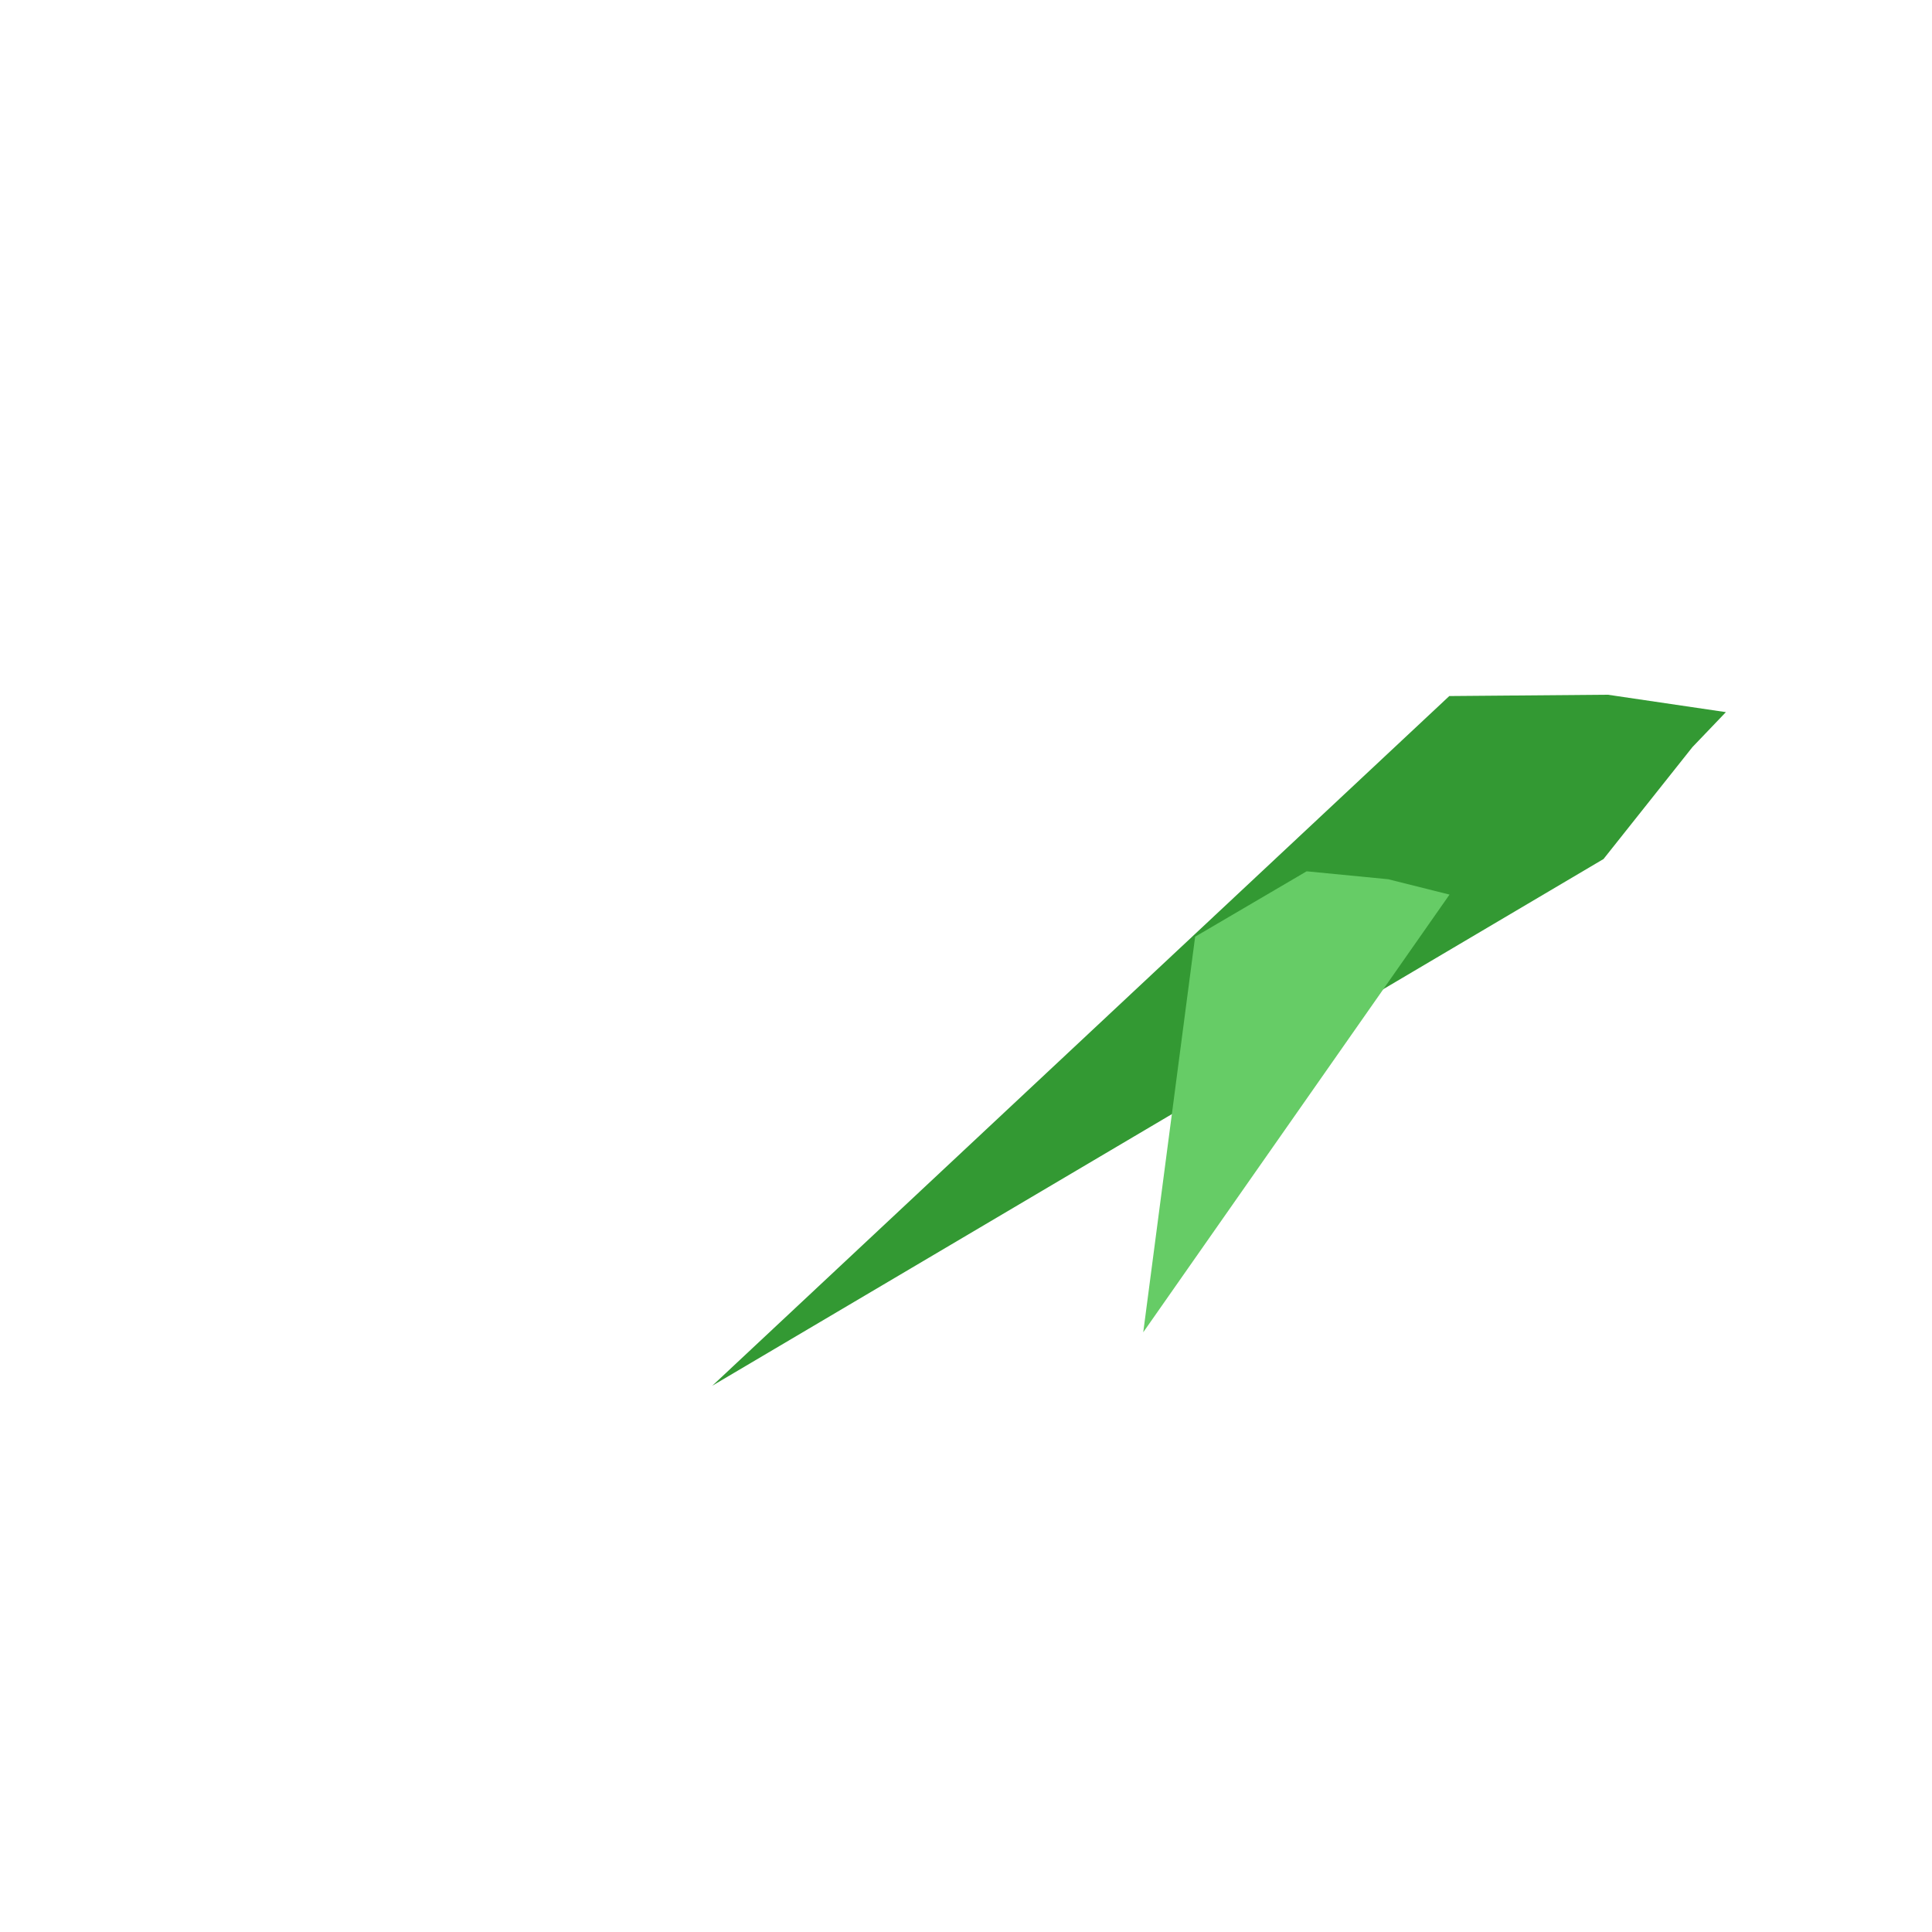
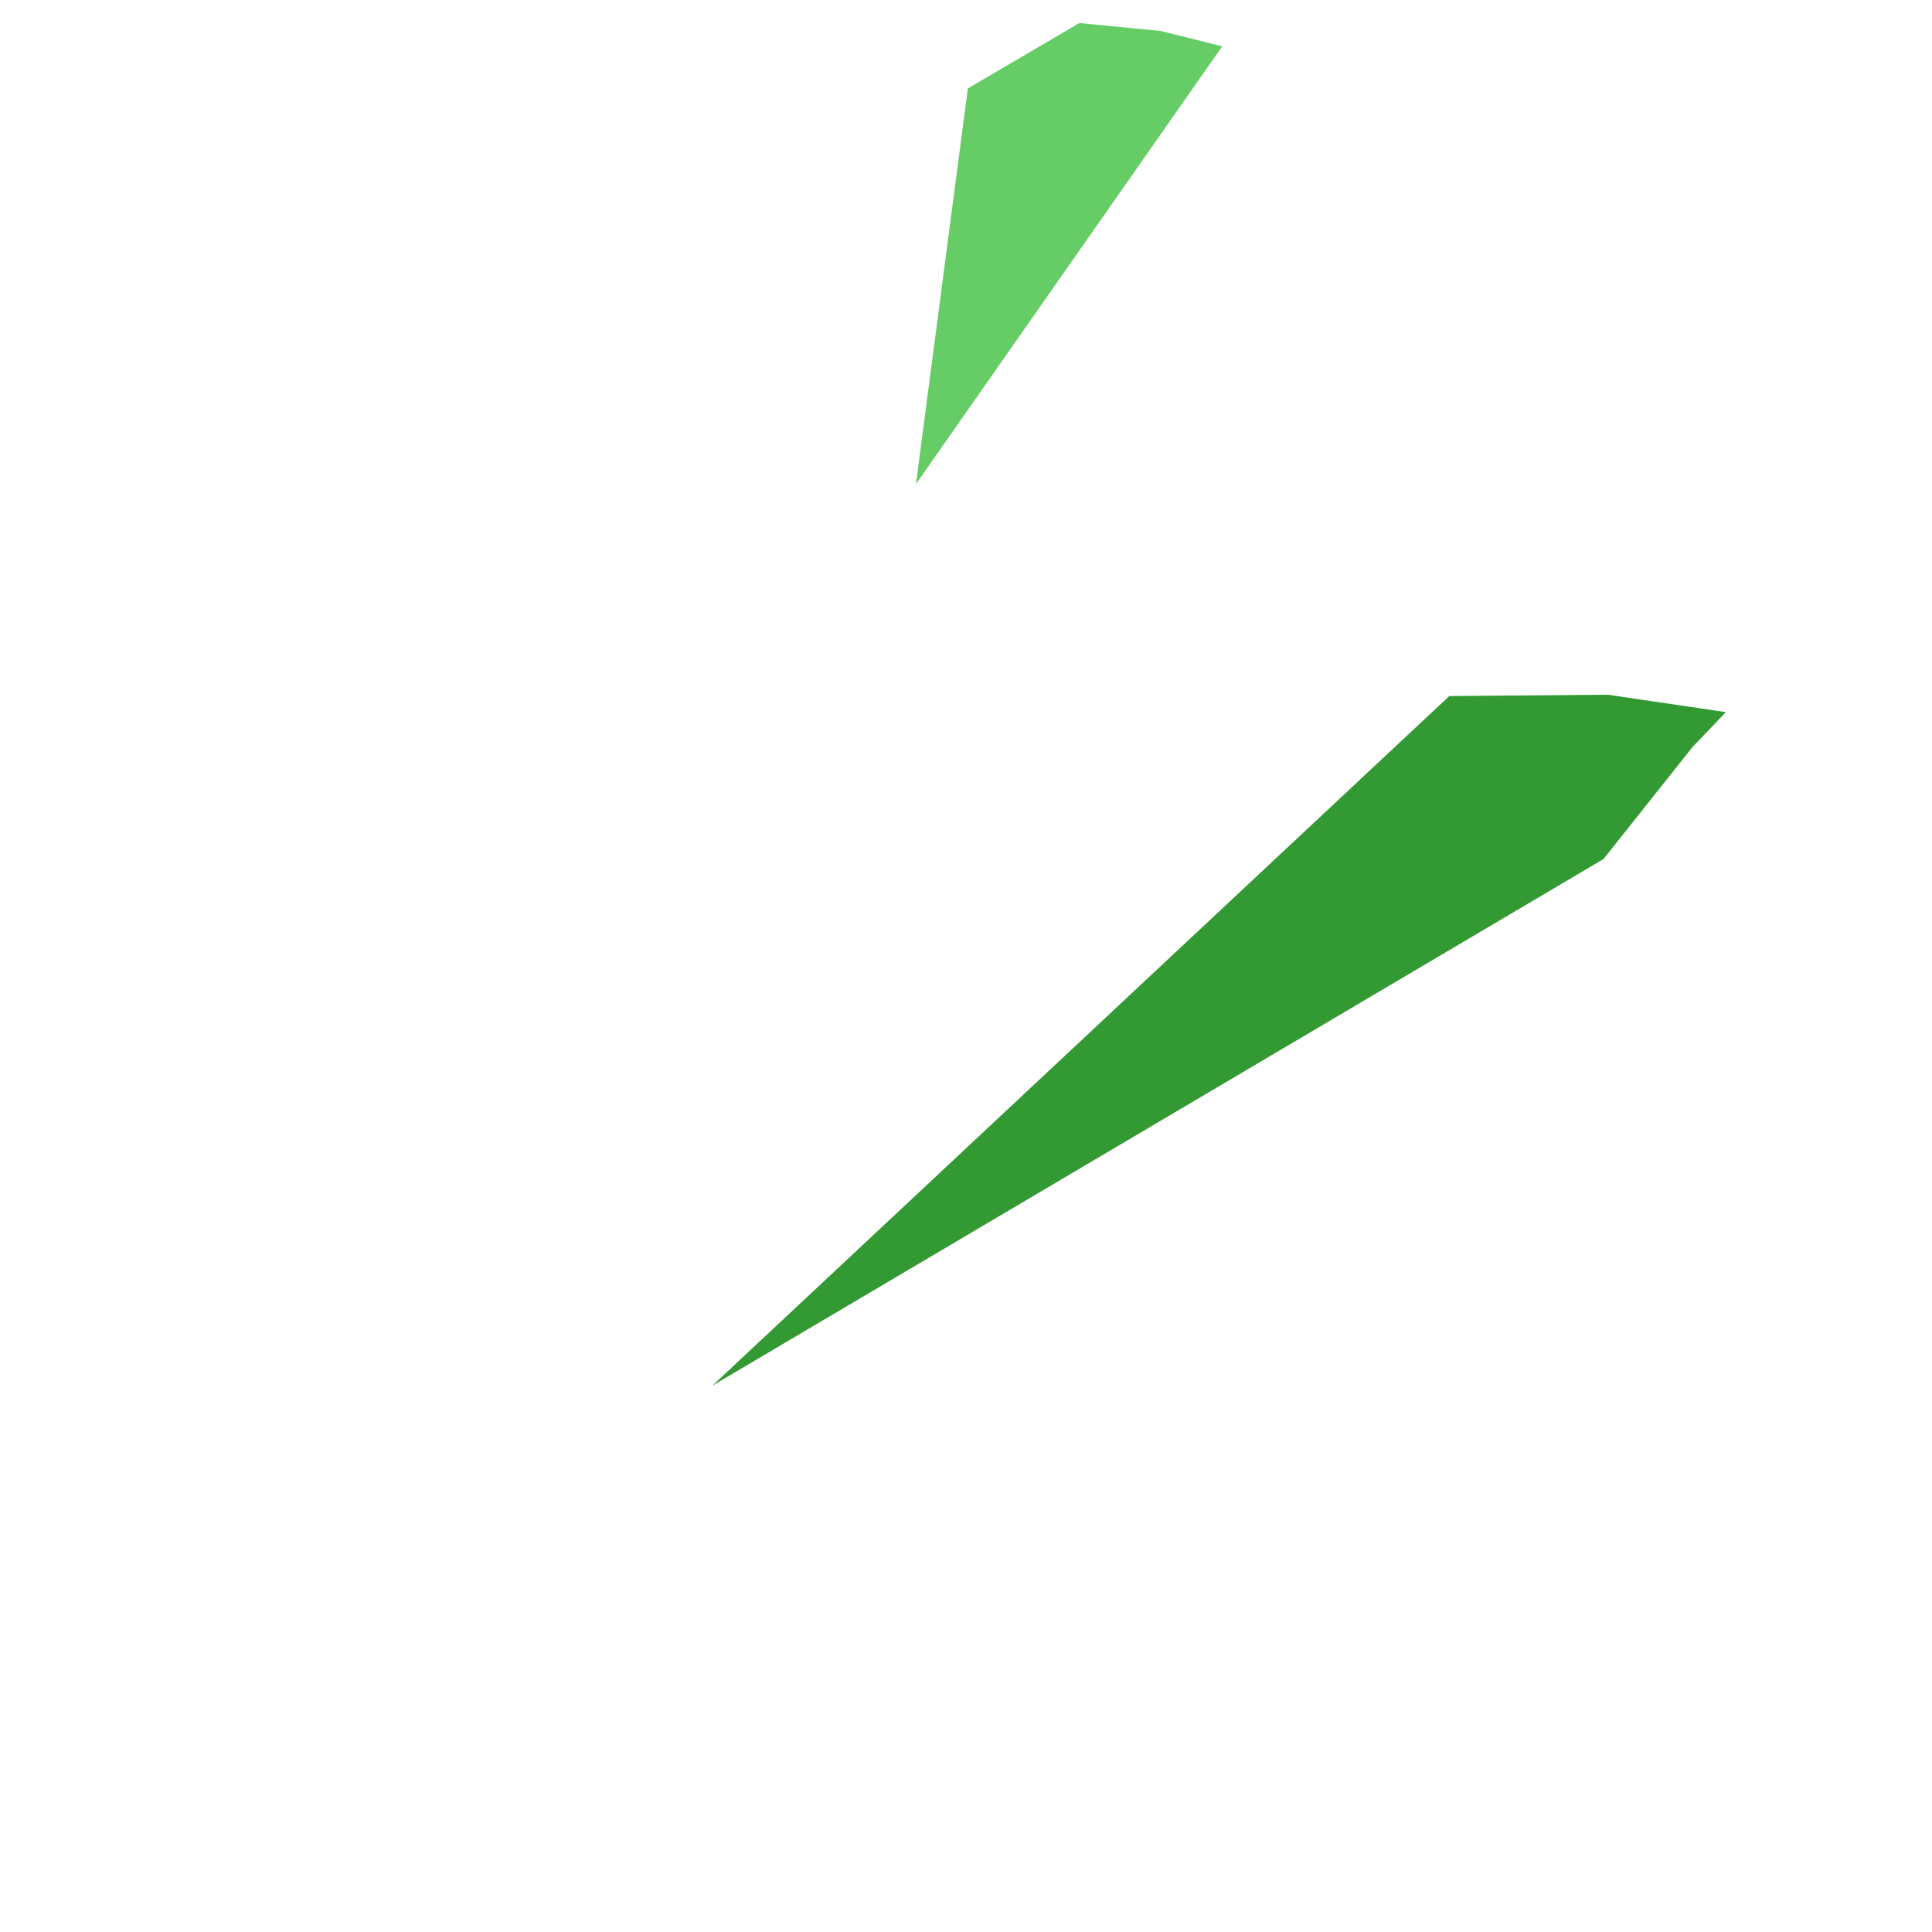
<svg xmlns="http://www.w3.org/2000/svg" width="300" height="300" viewBox="243 73 132 74" preserveAspectRatio="xMidYMid meet">
  <g transform="rotate(165 309 115)" fill="none" fill-rule="evenodd">
    <g transform="         translate(243.067 123.146)         translate(10 0)         scale(0.6)         translate(-243.067 -123.146)       ">
      <path fill="#339933" d="M243.067 123.146l4.708-2.857 13.083-9.693L374.4 78.933l-101.383 54.134-17.475-4.526z" />
    </g>
-     <g transform="         translate(294.533 145.992)         translate(-20 -30)         scale(0.35)         translate(-294.533 -145.992)       ">
+     <g transform="         translate(294.533 145.992)         translate(-20 30)         scale(0.35)         translate(-294.533 -145.992)       ">
      <path fill="#66CC66" d="M294.533 145.992l10.8 6 14.962 5.608 24.332-6.696 29.773-71.97z" />
    </g>
  </g>
</svg>
